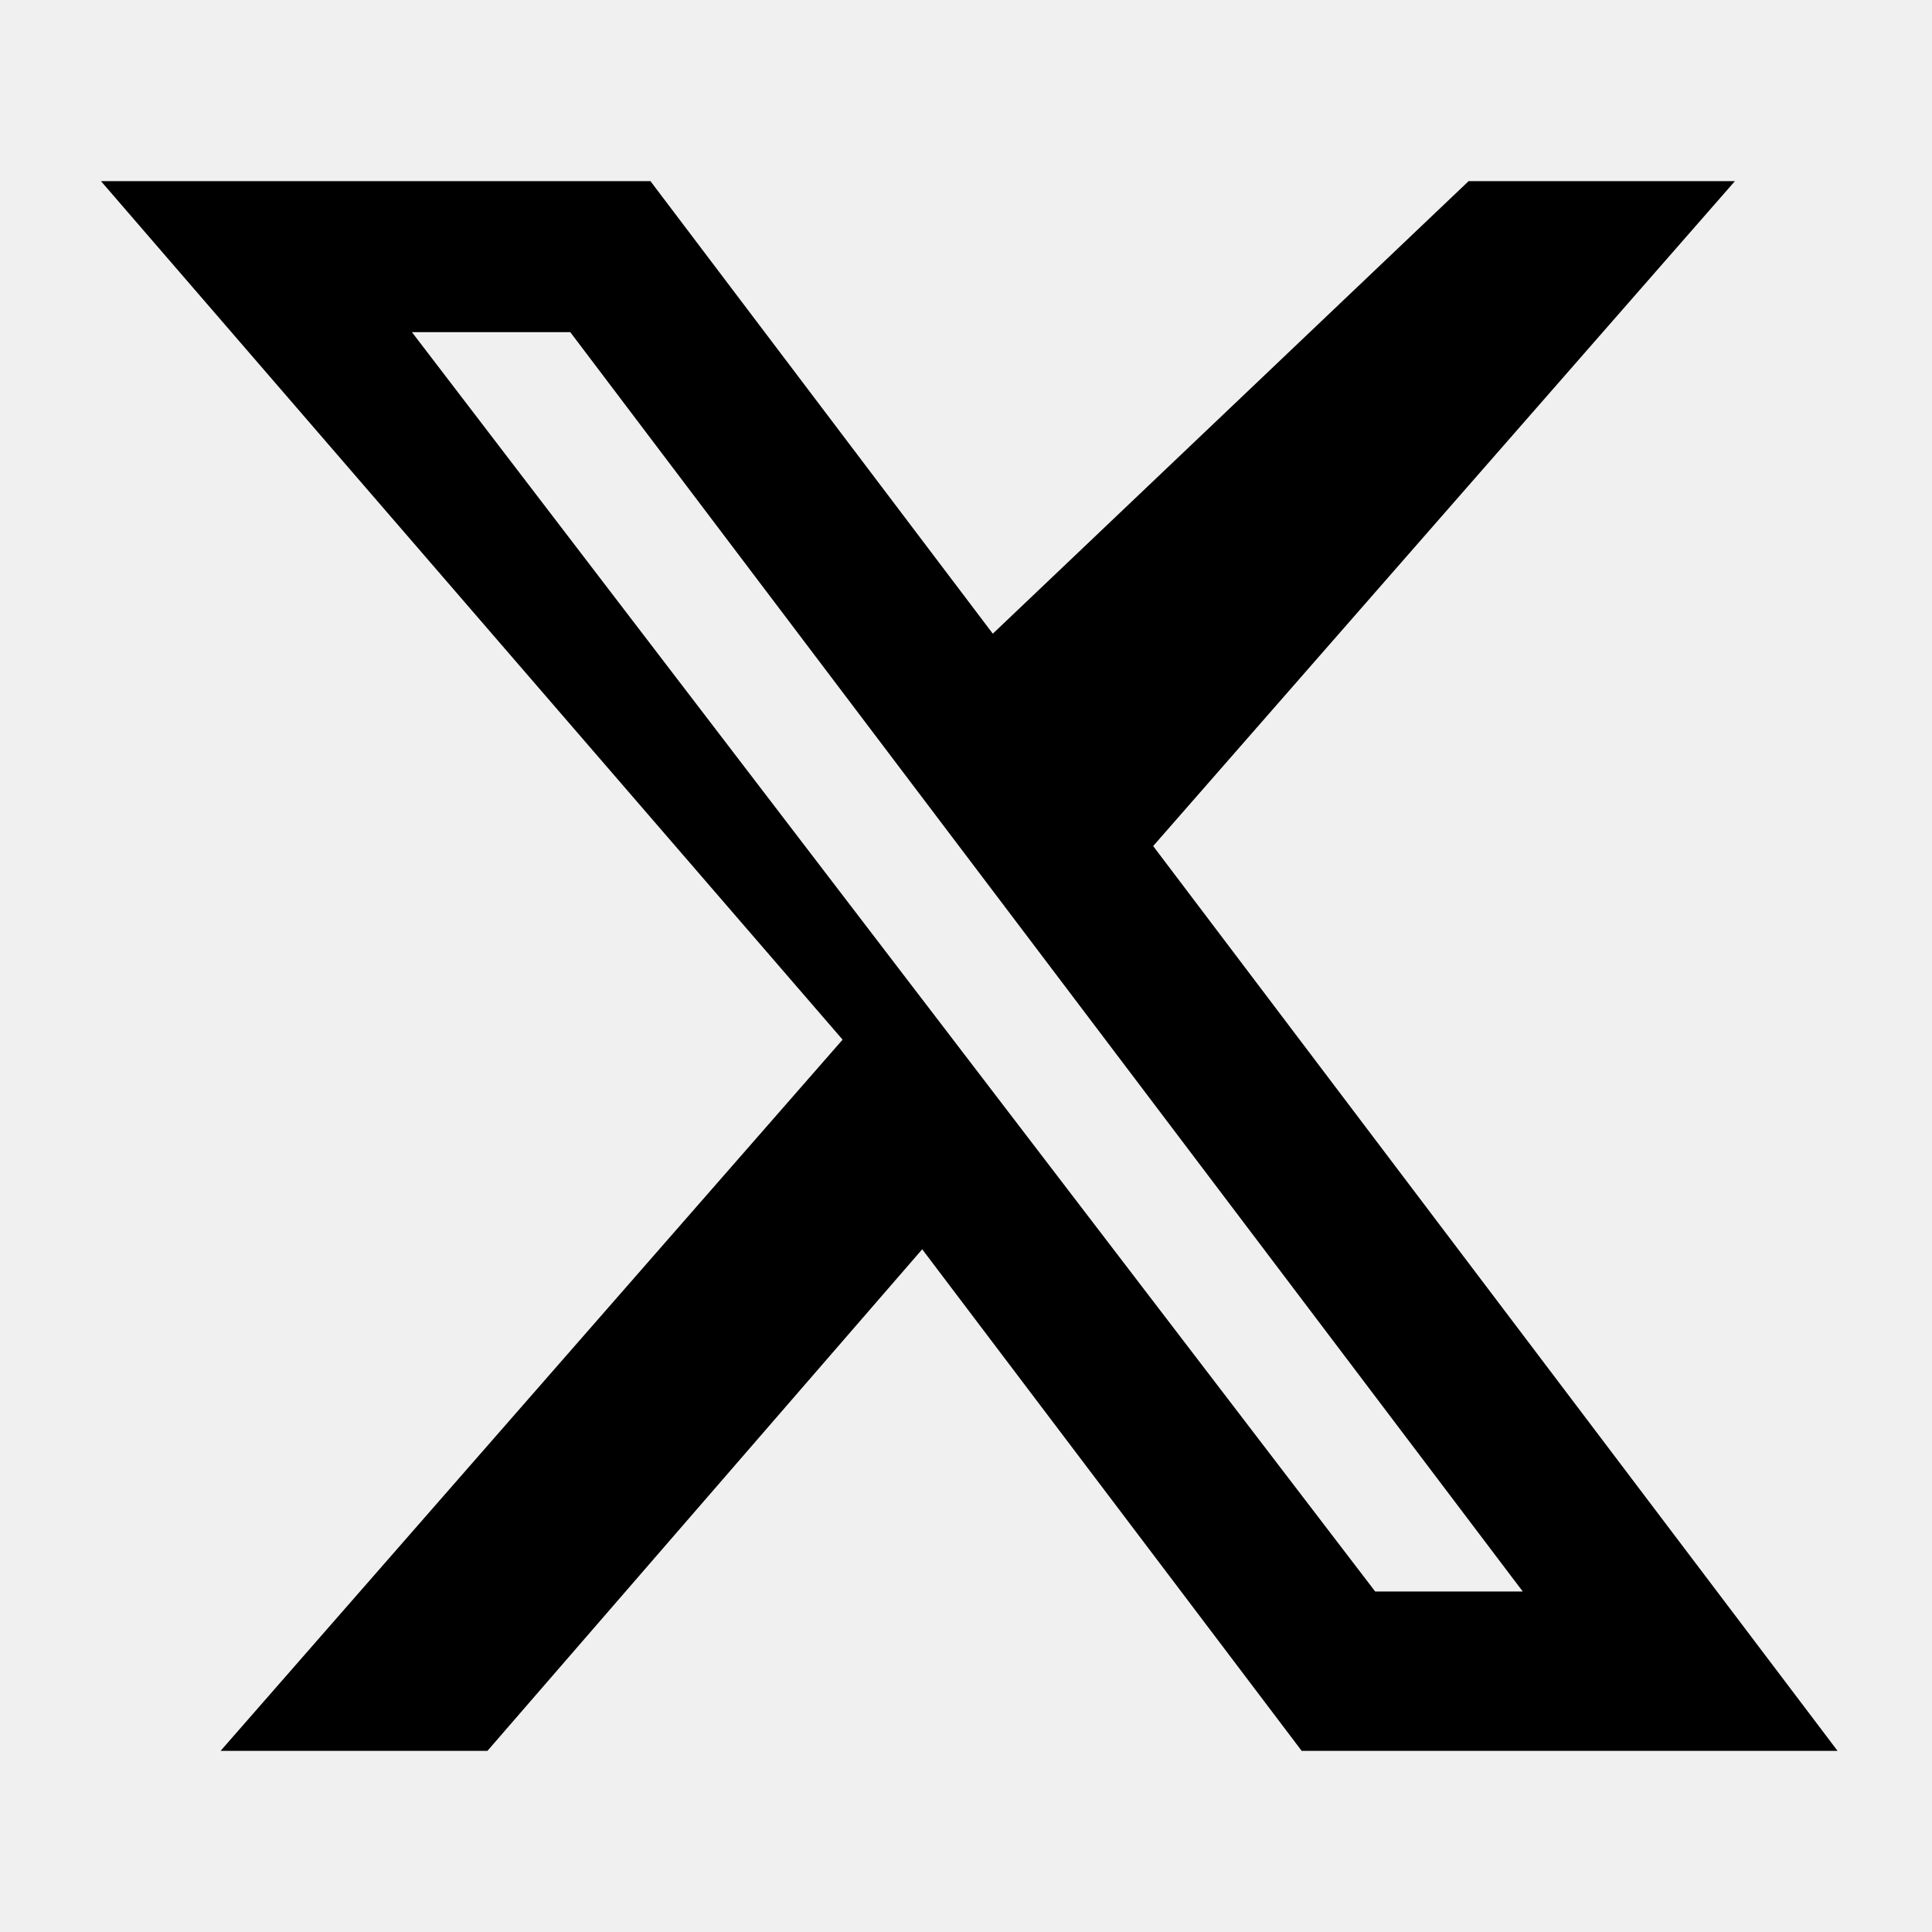
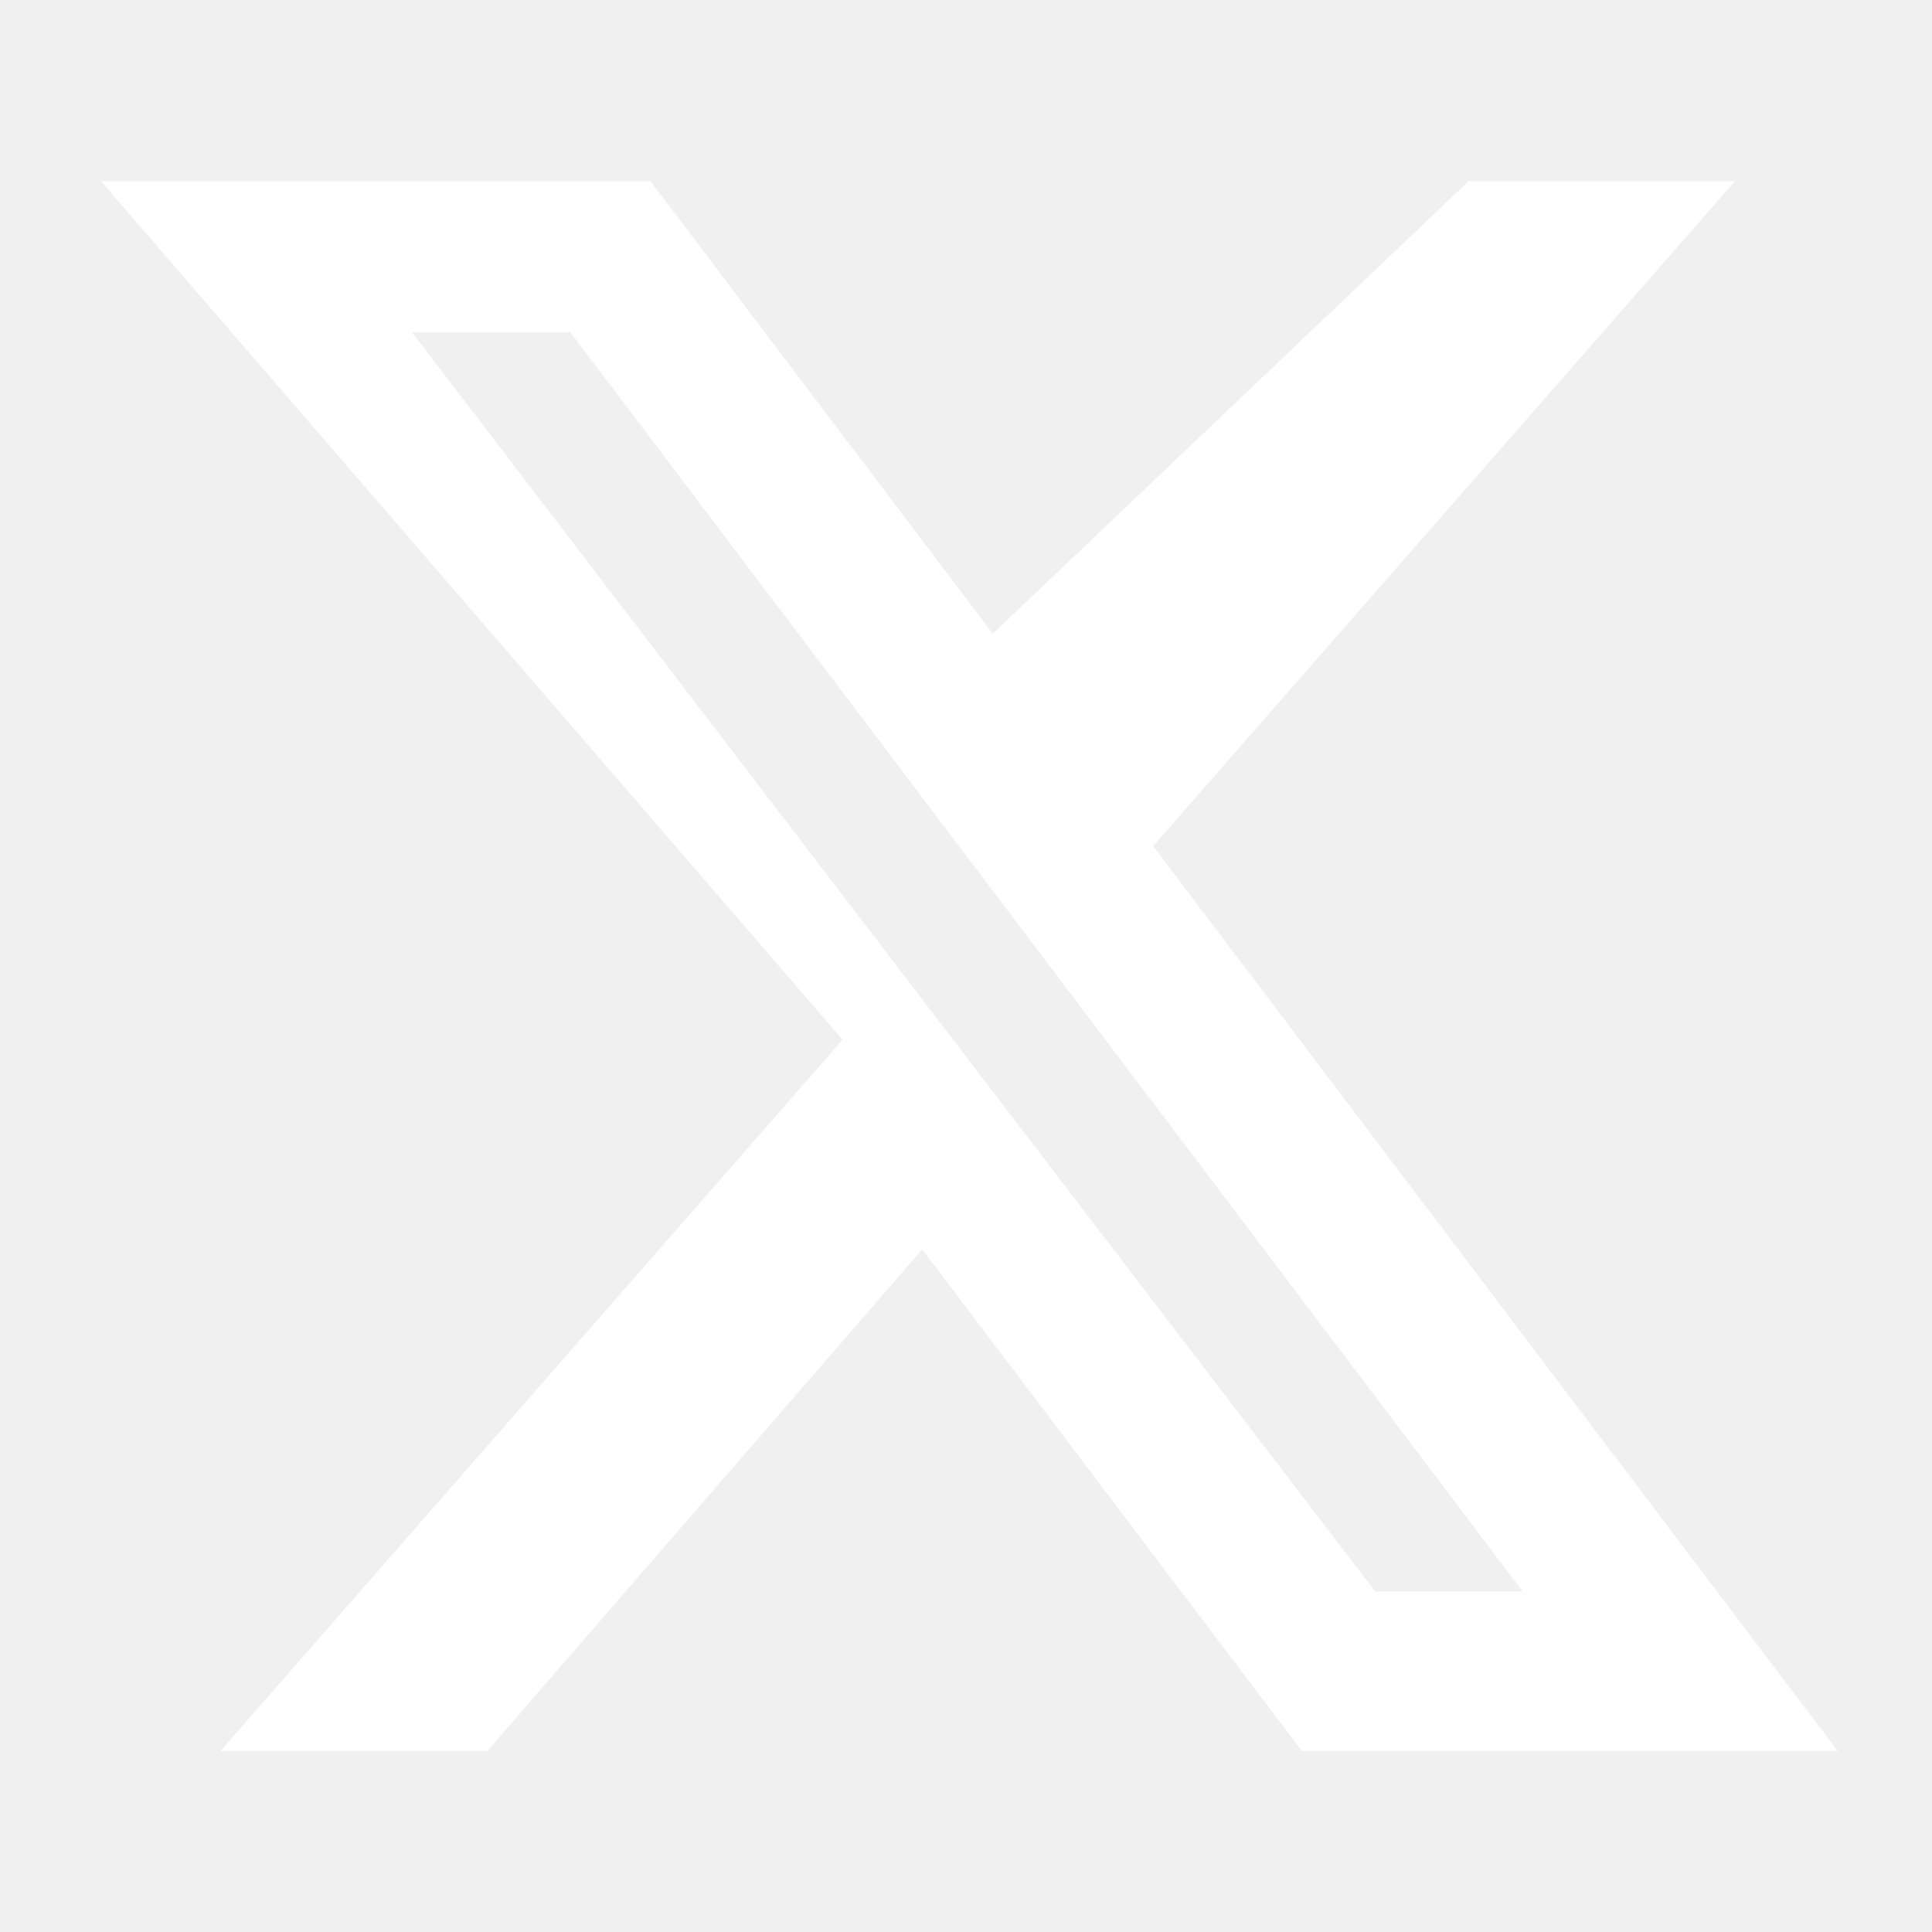
- <svg xmlns="http://www.w3.org/2000/svg" viewBox="0 0 24 24" fill="currentColor" aria-hidden="true">
+ <svg xmlns="http://www.w3.org/2000/svg" viewBox="0 0 24 24" fill="#ffffff" aria-hidden="true">
  <path d="M18.244 2.25h3.308l-7.227 8.26 8.502 11.24H16.17l-4.714-6.231-5.401 6.231H2.74l7.727-8.835L1.254 2.25H8.08l4.253 5.622L18.244 2.25zm-1.161 17.52h1.833L7.084 4.126H5.117z" />
</svg>
